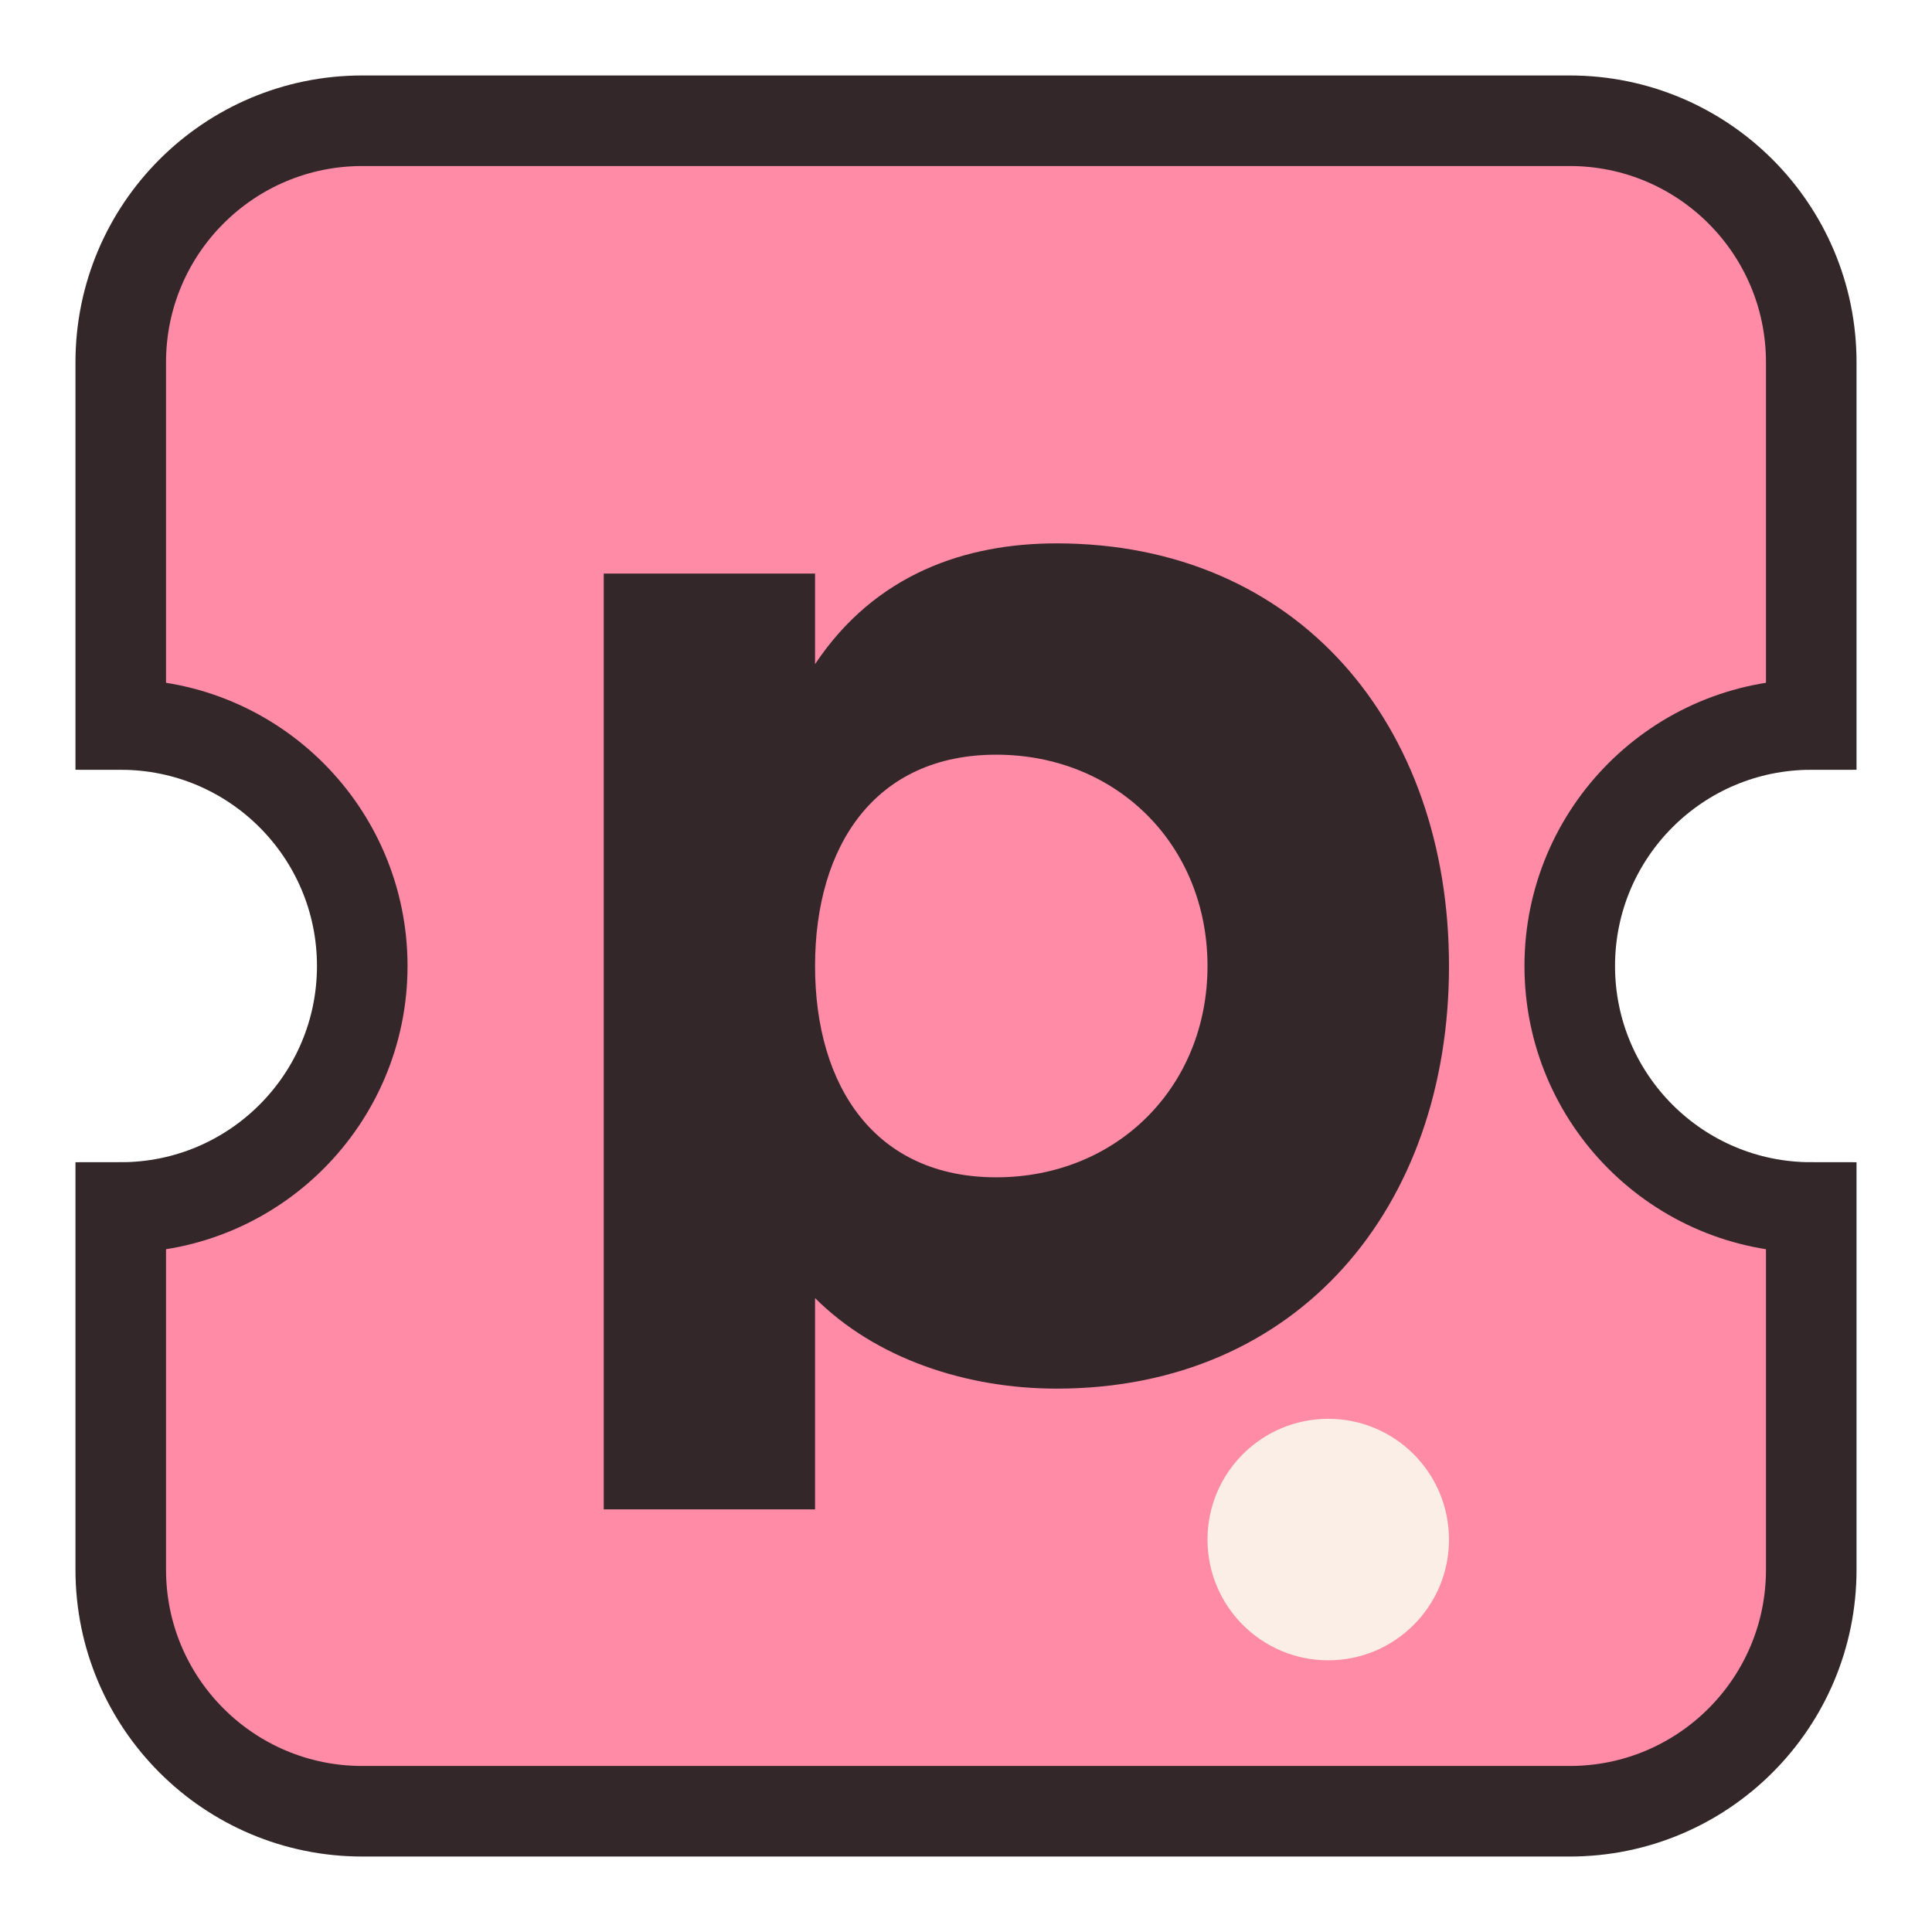
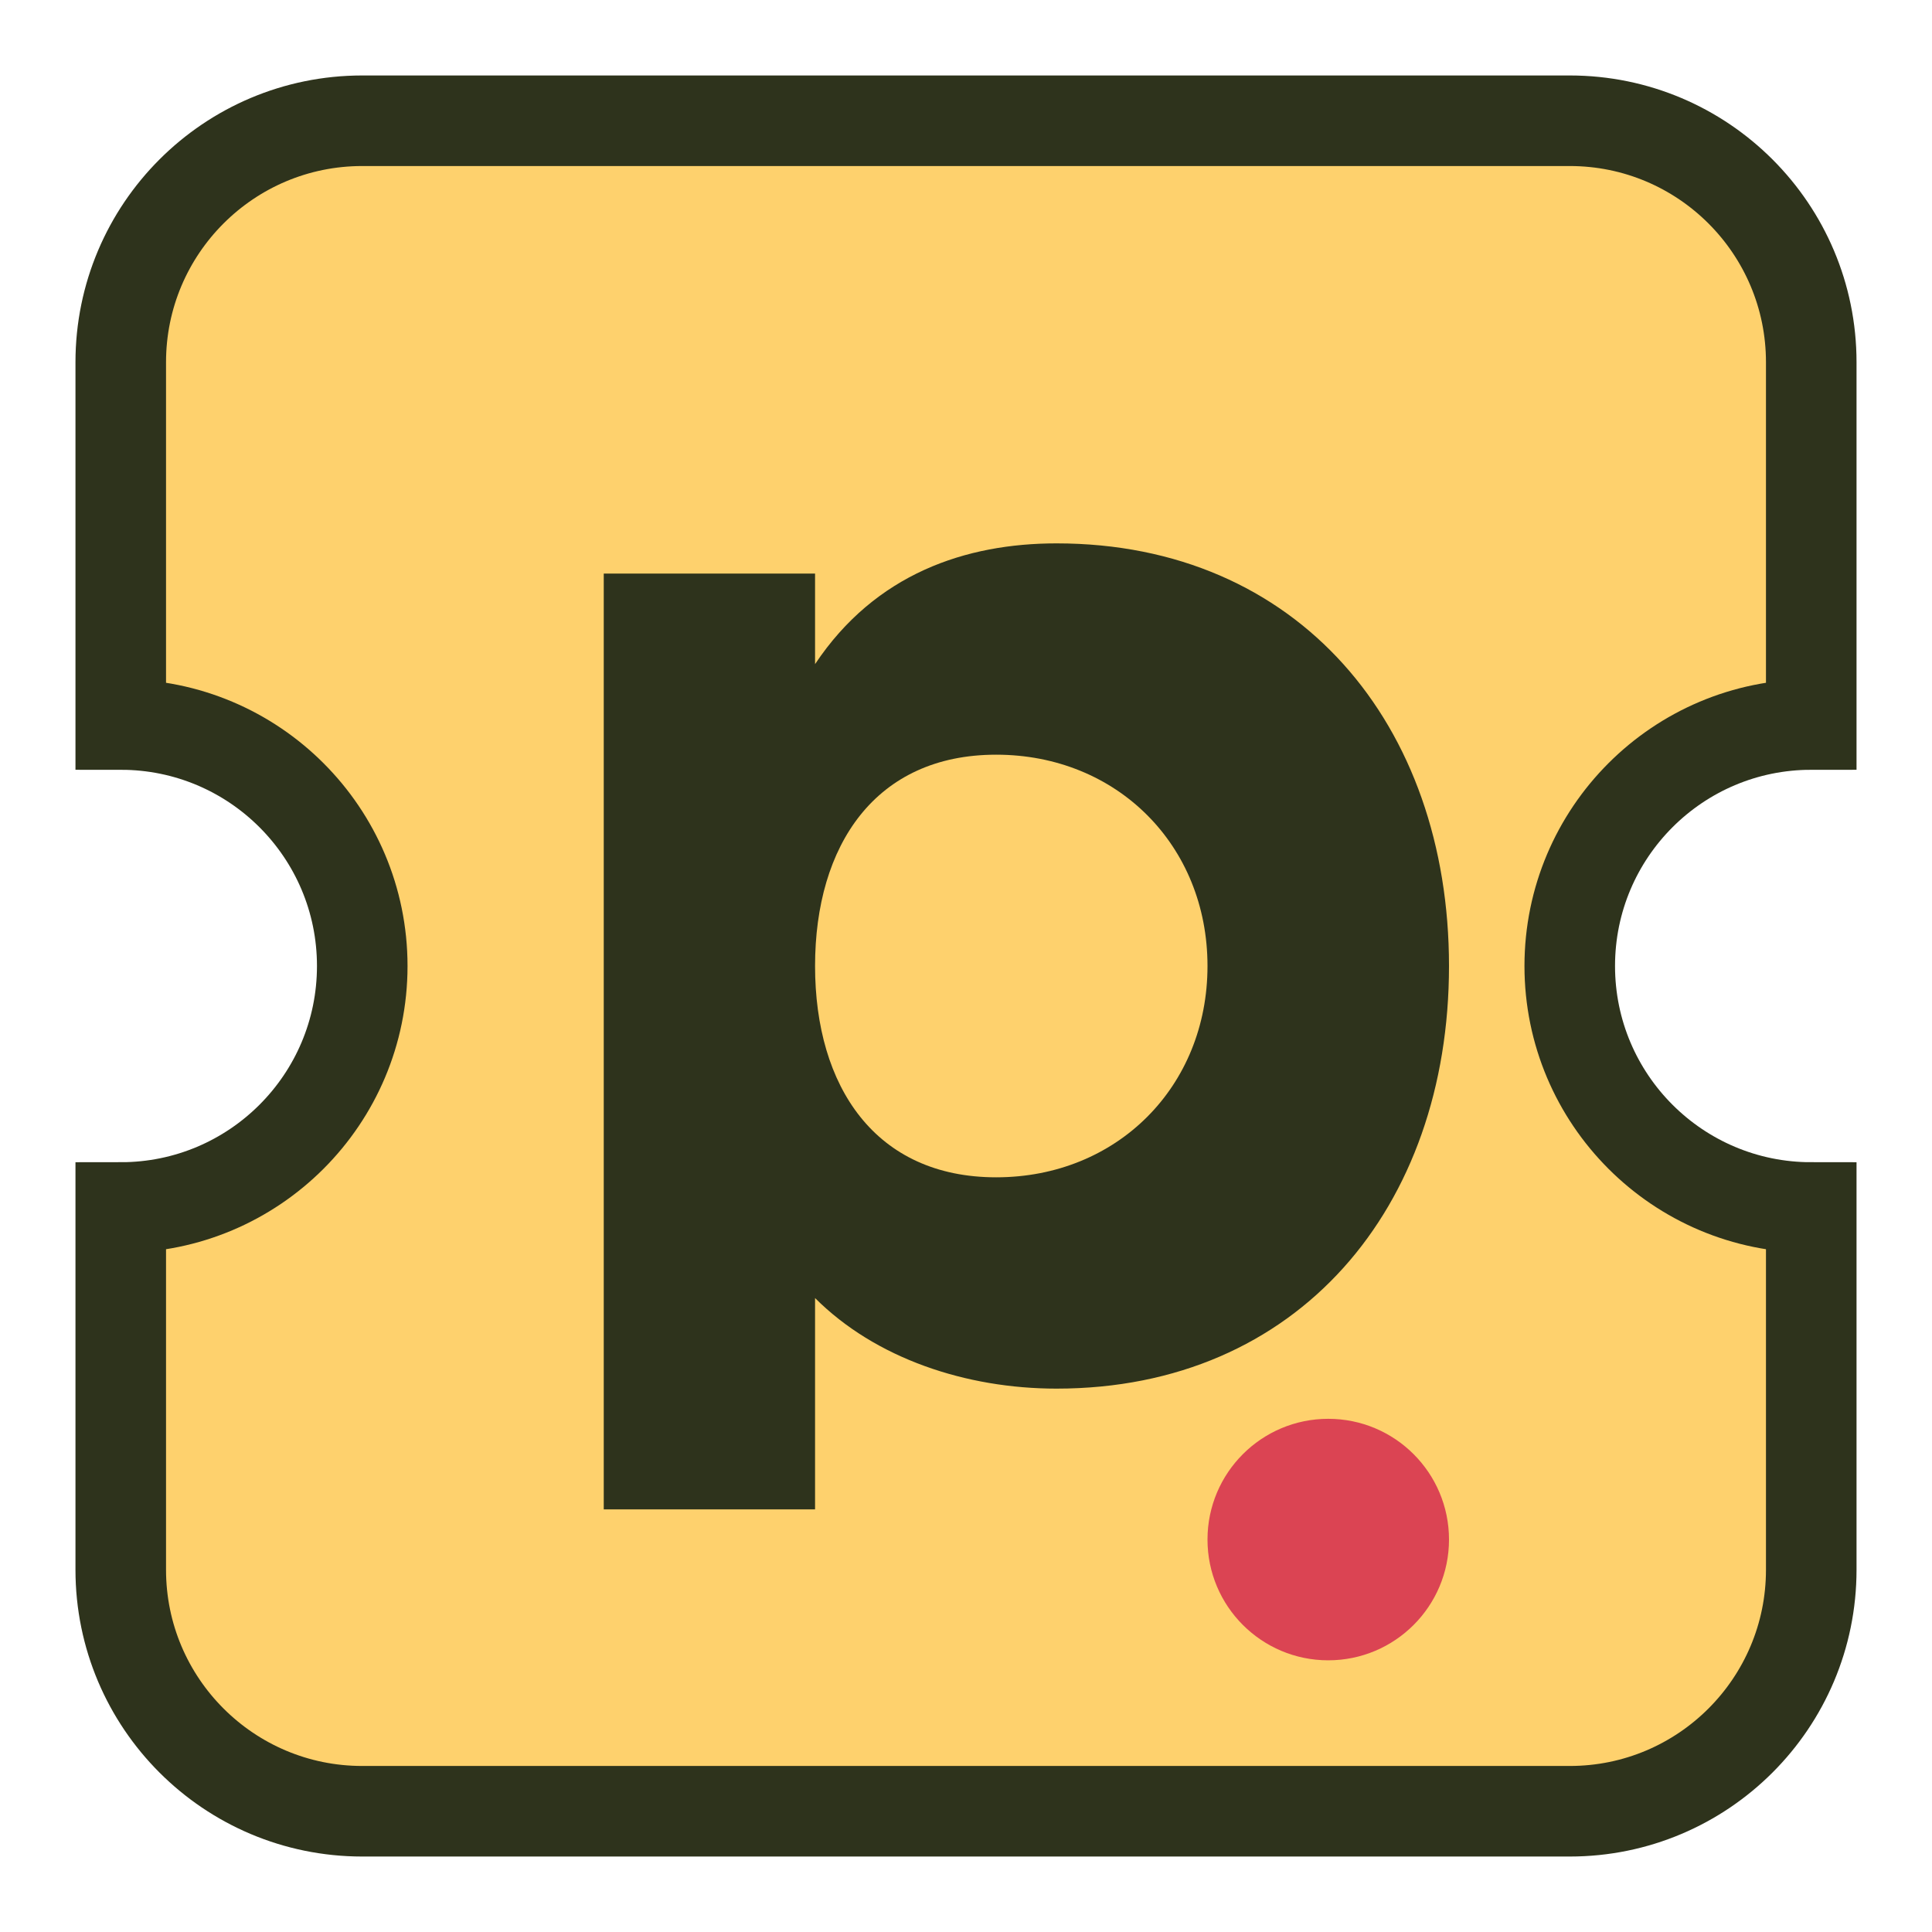
<svg xmlns="http://www.w3.org/2000/svg" viewBox="0 0 64 64">
-   <path d="M12 4h40a8 8 0 0 1 8 8v12a8 8 0 0 0 0 16v12a8 8 0 0 1-8 8H12a8 8 0 0 1-8-8V40a8 8 0 0 0 0-16V12a8 8 0 0 1 8-8Z" fill="#ff8ba7" stroke="#33272a" stroke-width="3" />
-   <path d="M20 50V19h7v3c2-3 5-4 8-4 8 0 13 6 13 14s-5 14-13 14c-3 0-6-1-8-3v7Zm7-18c0 4 2 7 6 7s7-3 7-7-3-7-7-7-6 3-6 7Z" fill="#33272a" fill-rule="evenodd" />
-   <circle cx="44" cy="51" r="4" fill="#faeee7" />
+   <path d="M12 4h40a8 8 0 0 1 8 8v12a8 8 0 0 0 0 16v12a8 8 0 0 1-8 8H12a8 8 0 0 1-8-8V40a8 8 0 0 0 0-16V12a8 8 0 0 1 8-8Z" fill="#fed16d" stroke="#2e331c" stroke-width="3" />
+   <path d="M20 50V19h7v3c2-3 5-4 8-4 8 0 13 6 13 14s-5 14-13 14c-3 0-6-1-8-3v7Zm7-18c0 4 2 7 6 7s7-3 7-7-3-7-7-7-6 3-6 7Z" fill="#2e331c" fill-rule="evenodd" />
+   <circle cx="44" cy="51" r="4" fill="#db4453" />
</svg>
